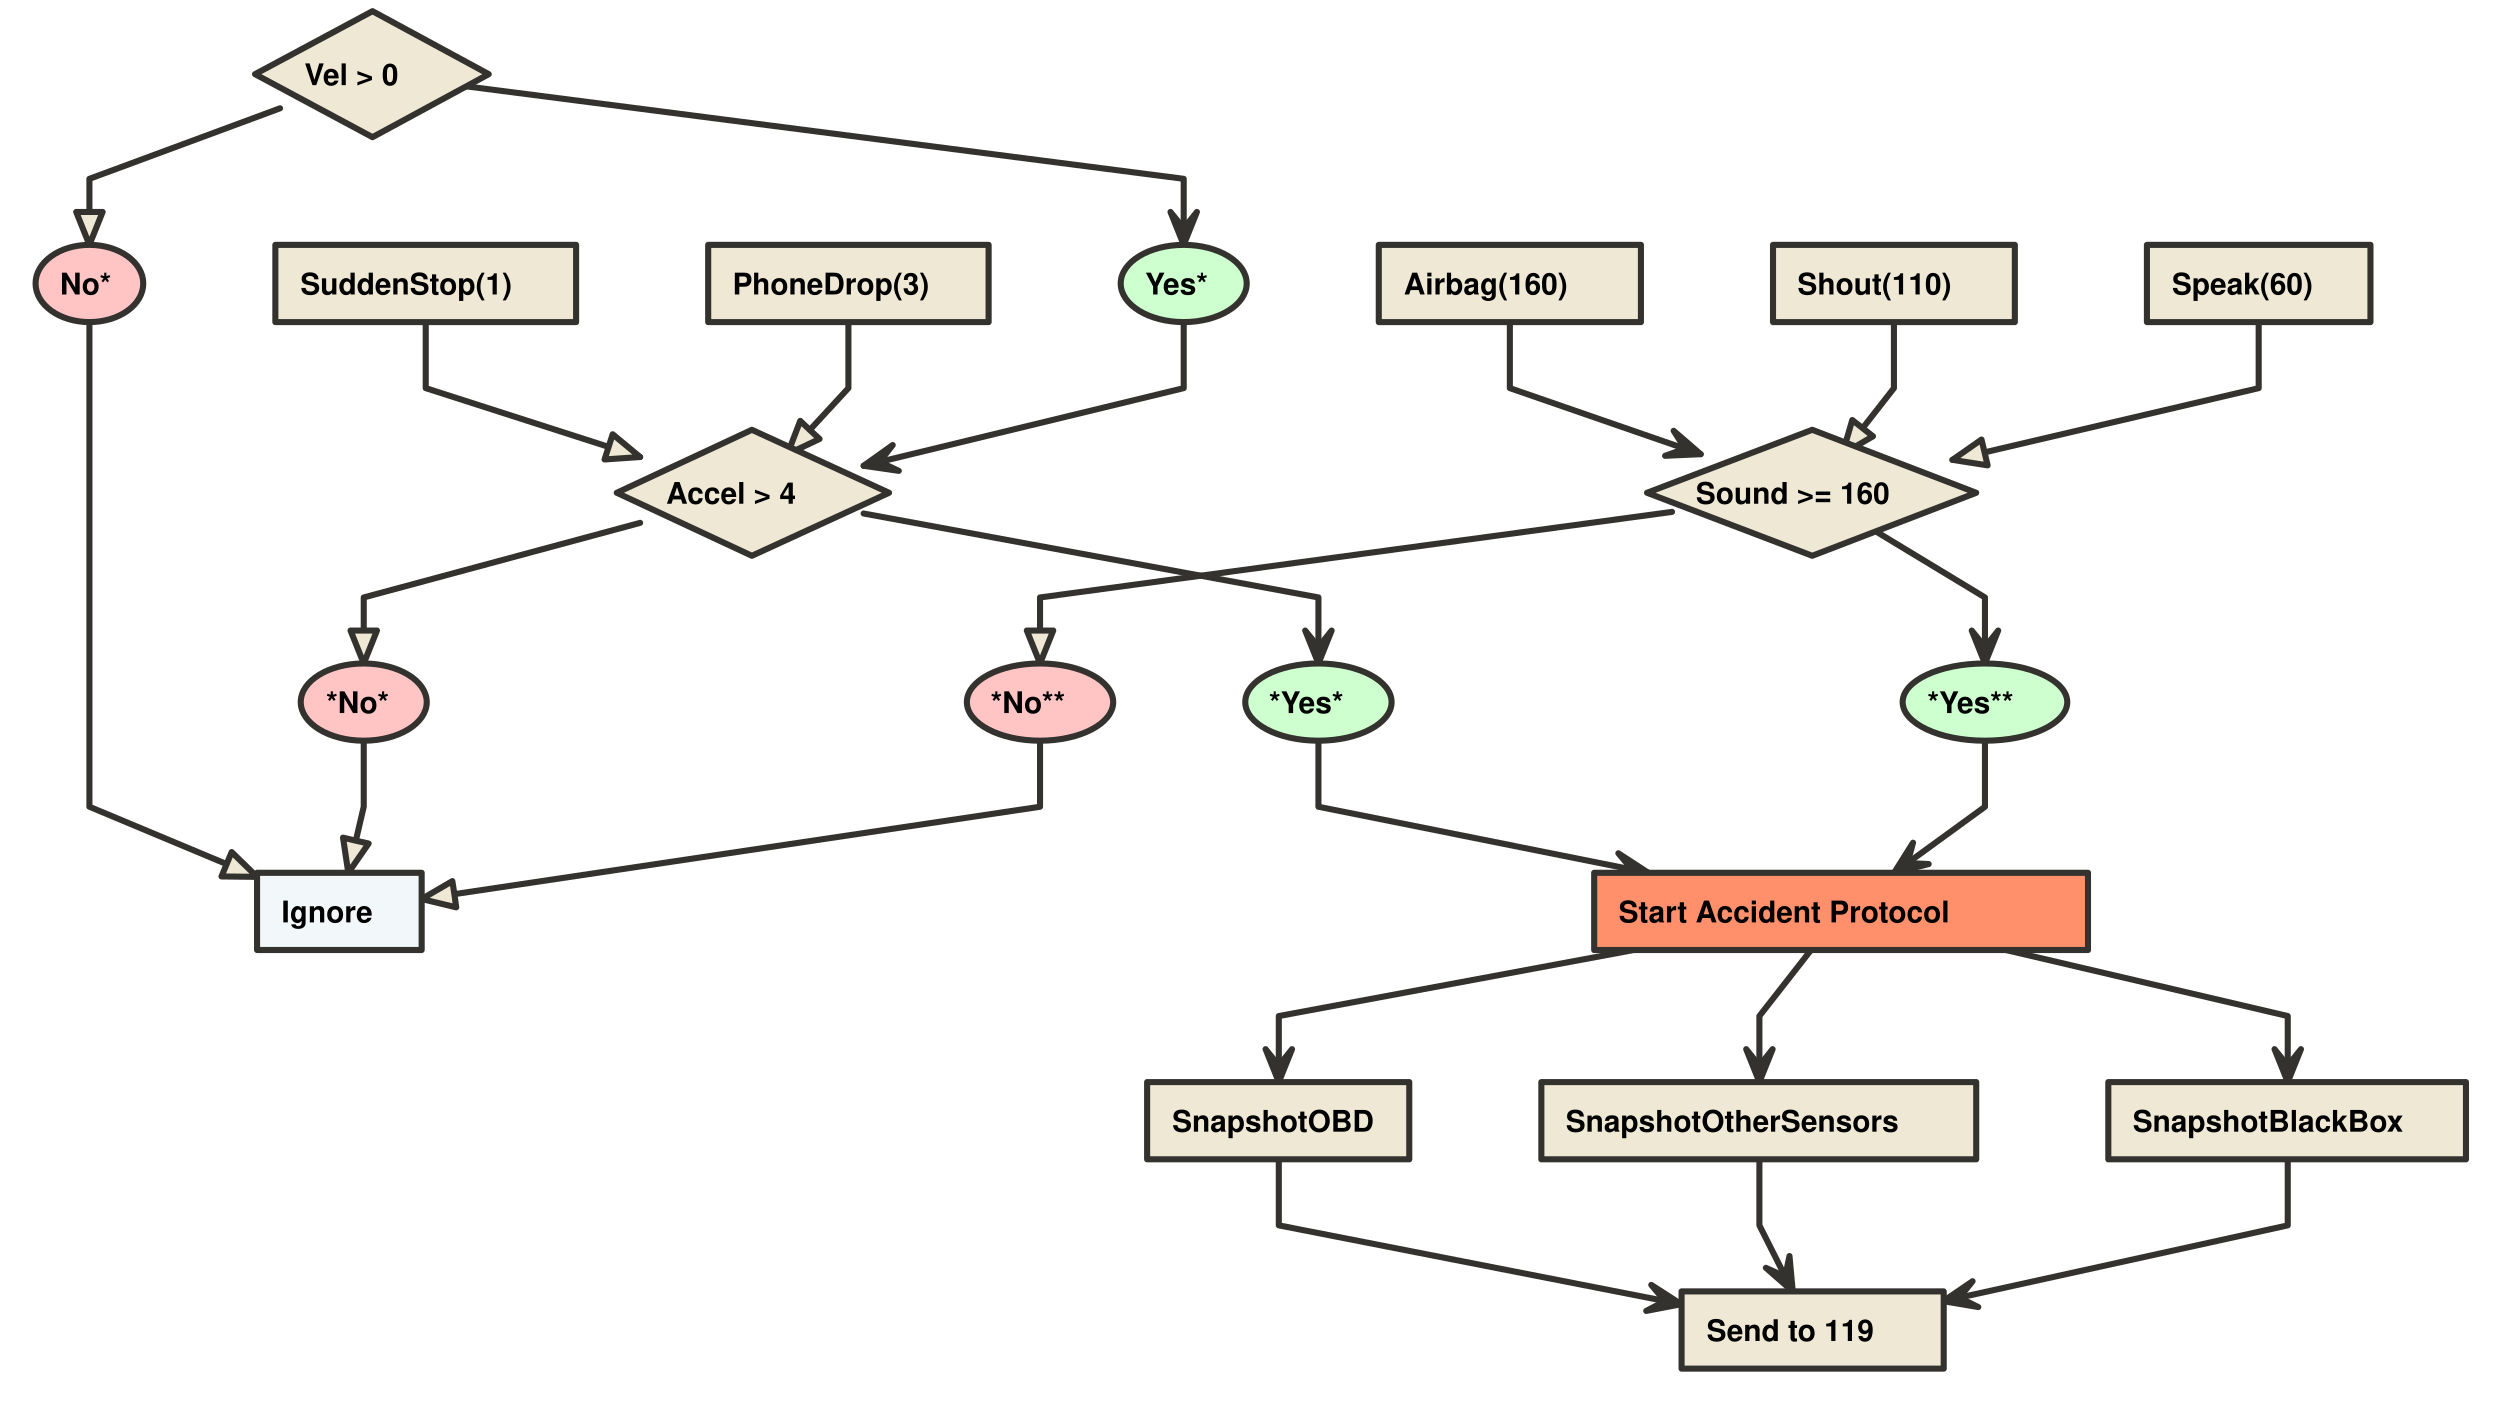
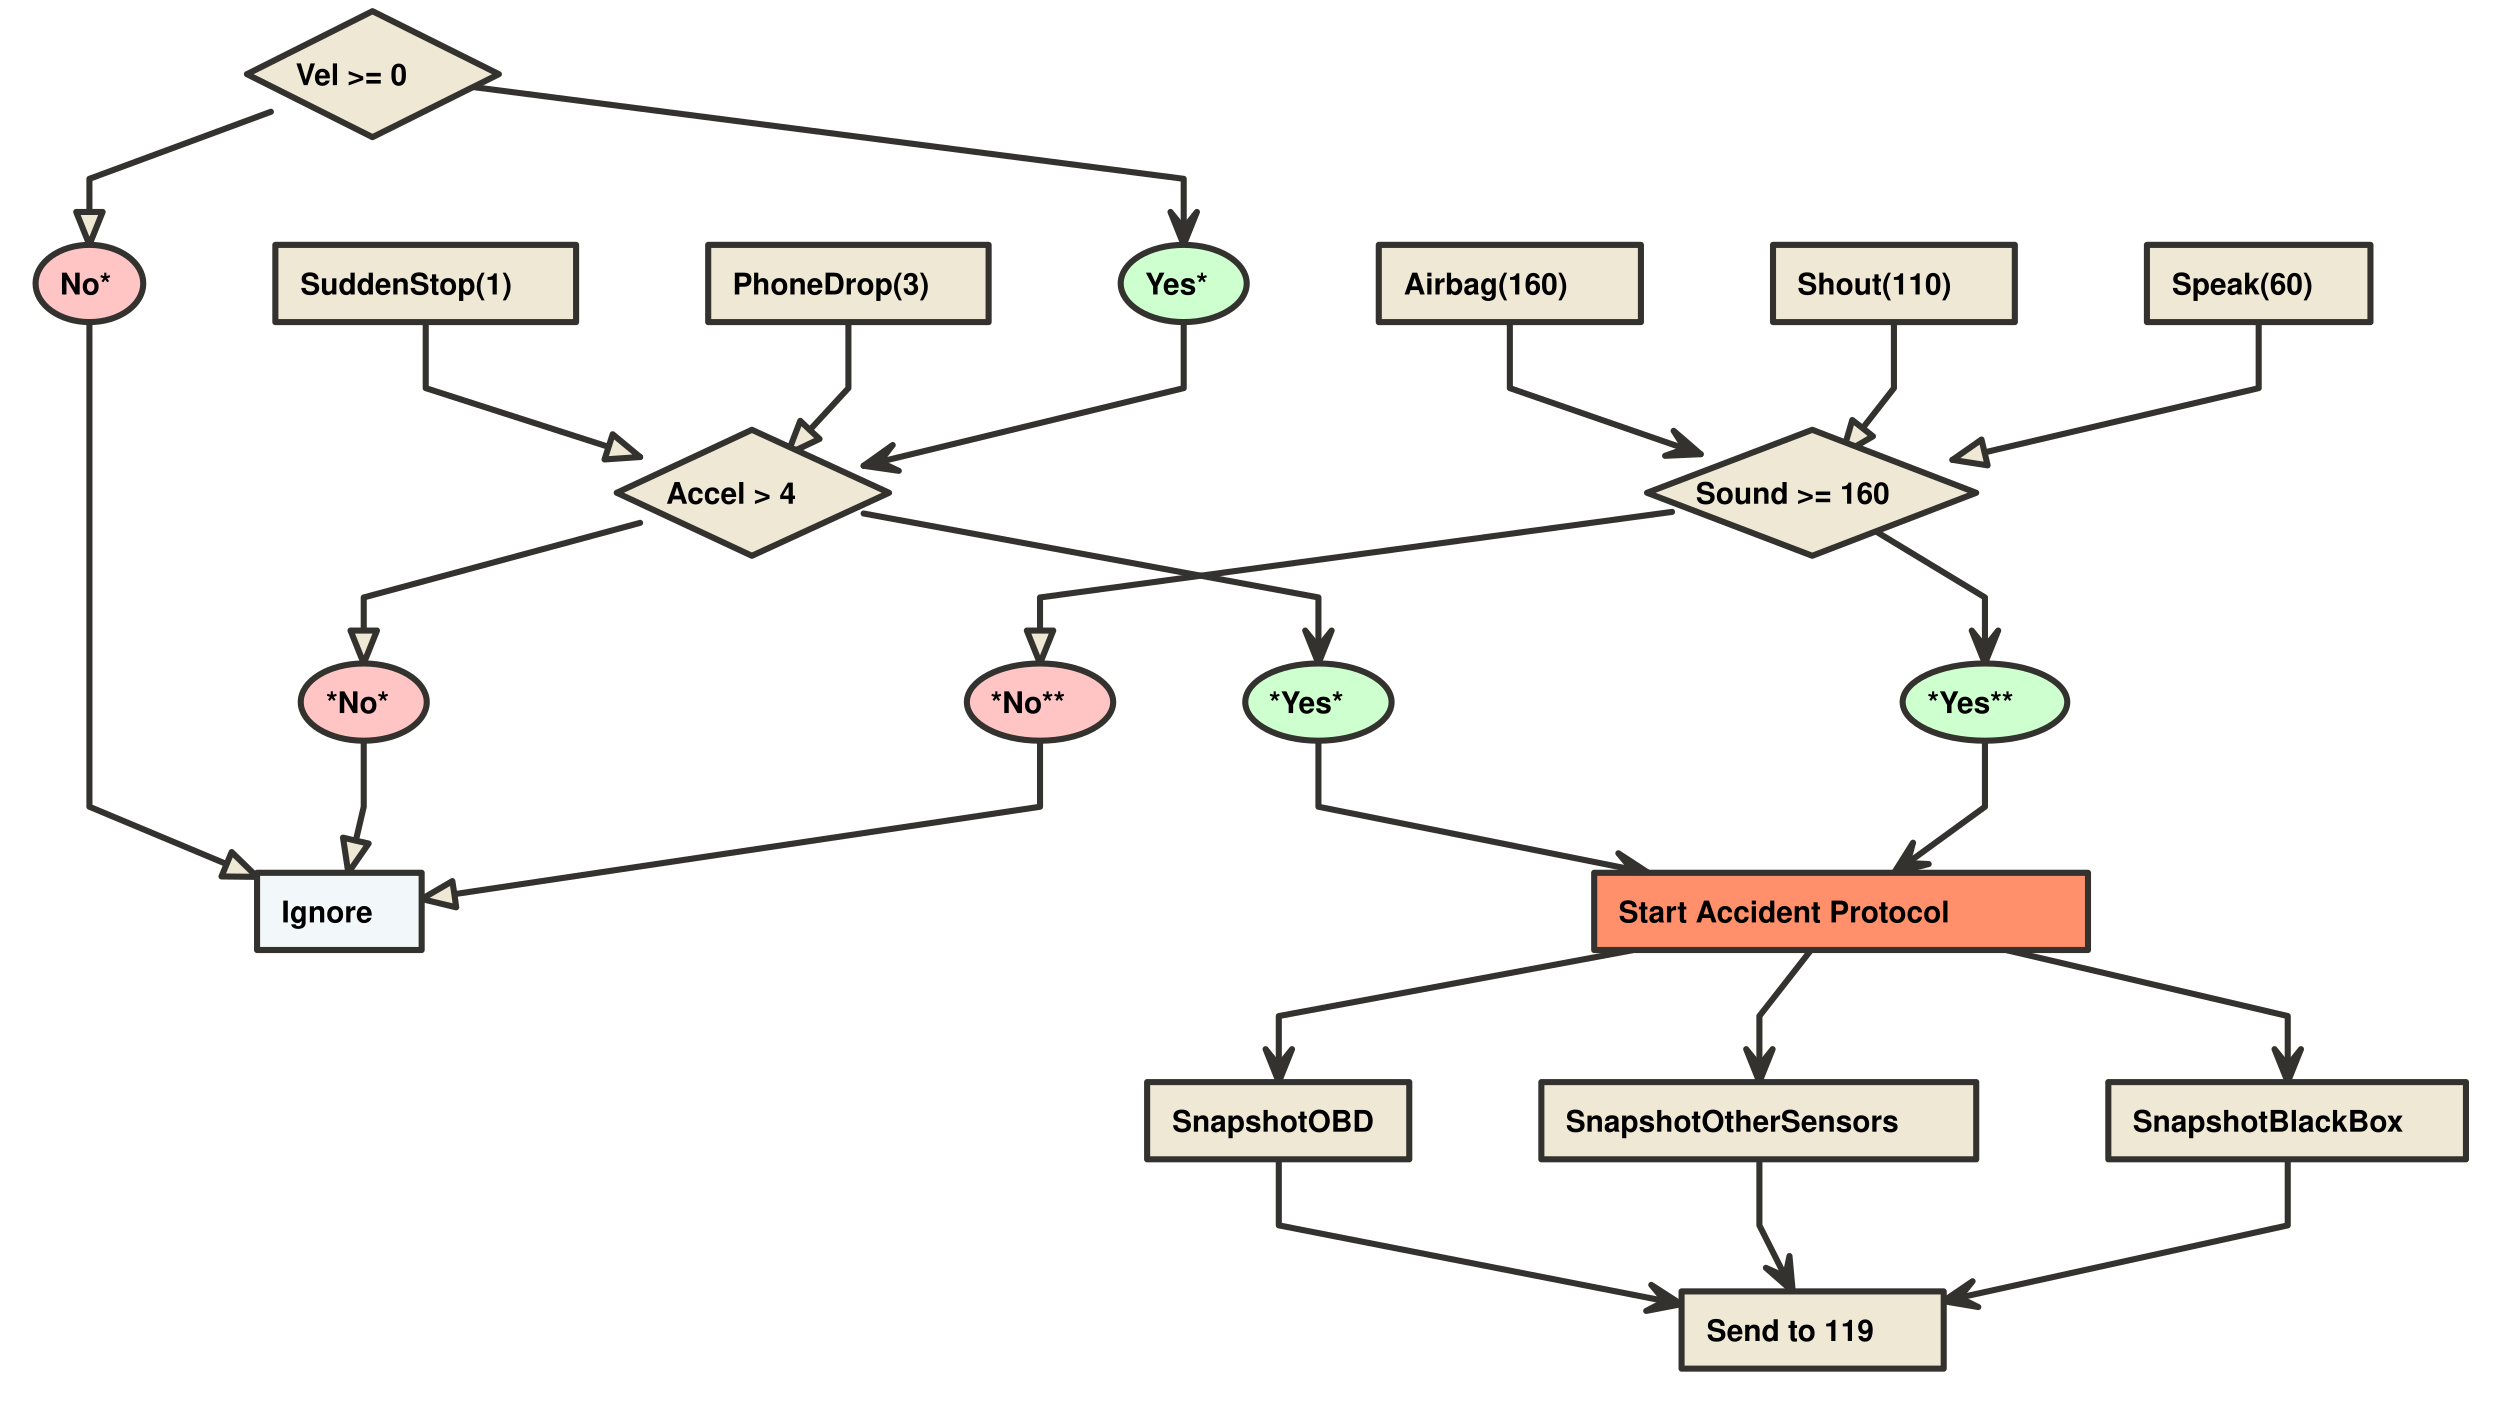
<svg xmlns="http://www.w3.org/2000/svg" width="1230.25" height="690" version="1.1" baseProfile="full" style="font-weight:bold; font-size:11pt; font-family:'Calibri', Helvetica, sans-serif;;stroke-width:3;stroke-linejoin:round;stroke-linecap:round">
-   <path d="M137.8 53.3 L44 88 L44 120.5 L44 120.5 " style="stroke:#33322E;fill:none;" />
+   <path d="M133.3 55 L44 88 L44 120.5 L44 120.5 " style="stroke:#33322E;fill:none;" />
  <path d="M37.5 104.3 L44 104.3 L50.5 104.3 L44 120.5 Z" style="stroke:#33322E;fill:#eee8d5;" />
-   <path d="M228.8 42.4 L582.5 88 L582.5 120.5 L582.5 120.5 " style="stroke:#33322E;fill:none;" />
+   <path d="M233.3 42.9 L582.5 88 L582.5 120.5 L582.5 120.5 " style="stroke:#33322E;fill:none;" />
  <path d="M576 104.3 L582.5 112.4 L589 104.3 L582.5 120.5 Z" style="stroke:#33322E;fill:#33322E;" />
  <path d="M44 158.5 L44 191 L44 397 L44 397 L126.5 431.5 L126.5 431.5 " style="stroke:#33322E;fill:none;" />
  <path d="M109 431.3 L111.5 425.3 L114 419.3 L126.5 431.5 Z" style="stroke:#33322E;fill:#eee8d5;" />
  <path d="M582.5 158.5 L582.5 191 L425 229.2 L425 229.2 " style="stroke:#33322E;fill:none;" />
  <path d="M439.3 219 L432.9 227.3 L442.3 231.7 L425 229.2 Z" style="stroke:#33322E;fill:#33322E;" />
  <path d="M315 257.3 L179 294 L179 326.5 L179 326.5 " style="stroke:#33322E;fill:none;" />
  <path d="M172.5 310.3 L179 310.3 L185.5 310.3 L179 326.5 Z" style="stroke:#33322E;fill:#eee8d5;" />
  <path d="M425 252.7 L648.8 294 L648.8 326.5 L648.8 326.5 " style="stroke:#33322E;fill:none;" />
  <path d="M642.3 310.3 L648.8 318.4 L655.3 310.3 L648.8 326.5 Z" style="stroke:#33322E;fill:#33322E;" />
  <path d="M179 364.5 L179 397 L171.4 429.5 L171.4 429.5 " style="stroke:#33322E;fill:none;" />
  <path d="M168.8 412.2 L175.1 413.7 L181.4 415.1 L171.4 429.5 Z" style="stroke:#33322E;fill:#eee8d5;" />
  <path d="M648.8 364.5 L648.8 397 L811.1 429.5 L811.1 429.5 " style="stroke:#33322E;fill:none;" />
  <path d="M793.9 432.7 L803.1 427.9 L796.4 419.9 L811.1 429.5 Z" style="stroke:#33322E;fill:#33322E;" />
  <path d="M209.5 158.5 L209.5 191 L315 224.9 L315 224.9 " style="stroke:#33322E;fill:none;" />
  <path d="M297.5 226.1 L299.5 219.9 L301.5 213.7 L315 224.9 Z" style="stroke:#33322E;fill:#eee8d5;" />
  <path d="M417.5 158.5 L417.5 191 L387.5 223.5 L387.5 223.5 " style="stroke:#33322E;fill:none;" />
  <path d="M393.8 207.1 L398.5 211.6 L403.3 216 L387.5 223.5 Z" style="stroke:#33322E;fill:#eee8d5;" />
  <path d="M743 158.5 L743 191 L836.9 223.5 L836.9 223.5 " style="stroke:#33322E;fill:none;" />
  <path d="M819.4 224.3 L829.2 220.8 L823.6 212 L836.9 223.5 Z" style="stroke:#33322E;fill:#33322E;" />
  <path d="M932 158.5 L932 191 L906.6 223.5 L906.6 223.5 " style="stroke:#33322E;fill:none;" />
  <path d="M911.5 206.7 L916.6 210.7 L921.7 214.7 L906.6 223.5 Z" style="stroke:#33322E;fill:#eee8d5;" />
  <path d="M1111.5 158.5 L1111.5 191 L960.8 226.3 L960.8 226.3 " style="stroke:#33322E;fill:none;" />
  <path d="M975.1 216.3 L976.6 222.6 L978.1 229 L960.8 226.3 Z" style="stroke:#33322E;fill:#eee8d5;" />
  <path d="M822.8 251.9 L511.8 294 L511.8 326.5 L511.8 326.5 " style="stroke:#33322E;fill:none;" />
  <path d="M505.3 310.3 L511.8 310.3 L518.3 310.3 L511.8 326.5 Z" style="stroke:#33322E;fill:#eee8d5;" />
  <path d="M923.1 261.5 L976.8 294 L976.8 326.5 L976.8 326.5 " style="stroke:#33322E;fill:none;" />
  <path d="M970.3 310.3 L976.8 318.4 L983.3 310.3 L976.8 326.5 Z" style="stroke:#33322E;fill:#33322E;" />
  <path d="M511.8 364.5 L511.8 397 L207.5 442.4 L207.5 442.4 " style="stroke:#33322E;fill:none;" />
  <path d="M222.6 433.6 L223.6 440 L224.5 446.5 L207.5 442.4 Z" style="stroke:#33322E;fill:#eee8d5;" />
  <path d="M976.8 364.5 L976.8 397 L932.1 429.5 L932.1 429.5 " style="stroke:#33322E;fill:none;" />
  <path d="M941.4 414.7 L938.7 424.7 L949.1 425.2 L932.1 429.5 Z" style="stroke:#33322E;fill:#33322E;" />
  <path d="M803.9 467.5 L629.3 500 L629.3 532.5 L629.3 532.5 " style="stroke:#33322E;fill:none;" />
  <path d="M622.8 516.3 L629.3 524.4 L635.8 516.3 L629.3 532.5 Z" style="stroke:#33322E;fill:#33322E;" />
  <path d="M891.2 467.5 L865.8 500 L865.8 532.5 L865.8 532.5 " style="stroke:#33322E;fill:none;" />
  <path d="M859.3 516.3 L865.8 524.4 L872.3 516.3 L865.8 532.5 Z" style="stroke:#33322E;fill:#33322E;" />
  <path d="M987.1 467.5 L1125.8 500 L1125.8 532.5 L1125.8 532.5 " style="stroke:#33322E;fill:none;" />
  <path d="M1119.3 516.3 L1125.8 524.4 L1132.3 516.3 L1125.8 532.5 Z" style="stroke:#33322E;fill:#33322E;" />
  <path d="M629.3 570.5 L629.3 603 L827.3 641.8 L827.3 641.8 " style="stroke:#33322E;fill:none;" />
  <path d="M810.1 645.1 L819.3 640.3 L812.6 632.3 L827.3 641.8 Z" style="stroke:#33322E;fill:#33322E;" />
  <path d="M865.8 570.5 L865.8 603 L882.2 635.5 L882.2 635.5 " style="stroke:#33322E;fill:none;" />
  <path d="M869 623.9 L878.5 628.2 L880.6 618.1 L882.2 635.5 Z" style="stroke:#33322E;fill:#33322E;" />
  <path d="M1125.8 570.5 L1125.8 603 L956.3 640.3 L956.3 640.3 " style="stroke:#33322E;fill:none;" />
  <path d="M970.7 630.5 L964.2 638.6 L973.5 643.2 L956.3 640.3 Z" style="stroke:#33322E;fill:#33322E;" />
-   <path d="M183.3 5.5 L240.5 36.5 L183.3 67.5 L125.5 36.5 Z" style="stroke:#33322E;fill:#eee8d5;" />
-   <text x="149.8" y="41.9" style="">Vel &gt; 0</text>
+   <path d="M183.3 5.5 L245.5 36.5 L183.3 67.5 L121.5 36.5 Z" style="stroke:#33322E;fill:#eee8d5;" />
+   <text x="145.5" y="41.9" style="">Vel &gt;= 0</text>
  <ellipse cx="44" cy="139.5" rx="26.5" ry="19" style="stroke:#33322E;fill:#ffc5c5;" />
  <text x="29.5" y="144.9" style="">No*</text>
  <ellipse cx="582.5" cy="139.5" rx="31" ry="19" style="stroke:#33322E;fill:#ceffcf;" />
  <text x="563.5" y="144.9" style="">Yes*</text>
  <rect x="126.5" y="429.5" height="38" width="81" style="stroke:#33322E;fill:#f2f8f9;" />
  <text x="138.5" y="453.9" style="">Ignore</text>
  <path d="M370 211.5 L437.5 242.5 L370 273.5 L303.5 242.5 Z" style="stroke:#33322E;fill:#eee8d5;" />
  <text x="327.8" y="247.9" style="">Accel &gt; 4</text>
  <ellipse cx="179" cy="345.5" rx="31" ry="19" style="stroke:#33322E;fill:#ffc5c5;" />
  <text x="160.5" y="350.9" style="">*No*</text>
  <ellipse cx="648.8" cy="345.5" rx="36" ry="19" style="stroke:#33322E;fill:#ceffcf;" />
  <text x="624.5" y="350.9" style="">*Yes*</text>
  <rect x="784.5" y="429.5" height="38" width="243" style="stroke:#33322E;fill:#ff906b;" />
  <text x="796.5" y="453.9" style="">Start Accident Protocol</text>
  <rect x="135.5" y="120.5" height="38" width="148" style="stroke:#33322E;fill:#eee8d5;" />
  <text x="147.8" y="144.9" style="">SuddenStop(1)</text>
  <rect x="348.5" y="120.5" height="38" width="138" style="stroke:#33322E;fill:#eee8d5;" />
  <text x="360.5" y="144.9" style="">PhoneDrop(3)</text>
  <rect x="678.5" y="120.5" height="38" width="129" style="stroke:#33322E;fill:#eee8d5;" />
  <text x="690.8" y="144.9" style="">Airbag(160)</text>
  <path d="M891.8 211.5 L972.5 242.5 L891.8 273.5 L810.5 242.5 Z" style="stroke:#33322E;fill:#eee8d5;" />
  <text x="834.5" y="247.9" style="">Sound &gt;= 160</text>
  <rect x="872.5" y="120.5" height="38" width="119" style="stroke:#33322E;fill:#eee8d5;" />
  <text x="884.5" y="144.9" style="">Shout(110)</text>
  <rect x="1056.5" y="120.5" height="38" width="110" style="stroke:#33322E;fill:#eee8d5;" />
  <text x="1068.8" y="144.9" style="">Speak(60)</text>
  <ellipse cx="511.8" cy="345.5" rx="36" ry="19" style="stroke:#33322E;fill:#ffc5c5;" />
  <text x="487.5" y="350.9" style="">*No**</text>
  <ellipse cx="976.8" cy="345.5" rx="40.5" ry="19" style="stroke:#33322E;fill:#ceffcf;" />
  <text x="948.5" y="350.9" style="">*Yes**</text>
  <rect x="564.5" y="532.5" height="38" width="129" style="stroke:#33322E;fill:#eee8d5;" />
  <text x="576.8" y="556.9" style="">SnapshotOBD</text>
  <rect x="758.5" y="532.5" height="38" width="214" style="stroke:#33322E;fill:#eee8d5;" />
  <text x="770.5" y="556.9" style="">SnapshotOtherSensors</text>
  <rect x="1037.5" y="532.5" height="38" width="176" style="stroke:#33322E;fill:#eee8d5;" />
  <text x="1049.5" y="556.9" style="">SnapshotBlackBox</text>
  <rect x="827.5" y="635.5" height="38" width="129" style="stroke:#33322E;fill:#eee8d5;" />
  <text x="839.8" y="659.9" style="">Send to 119</text>
</svg>
